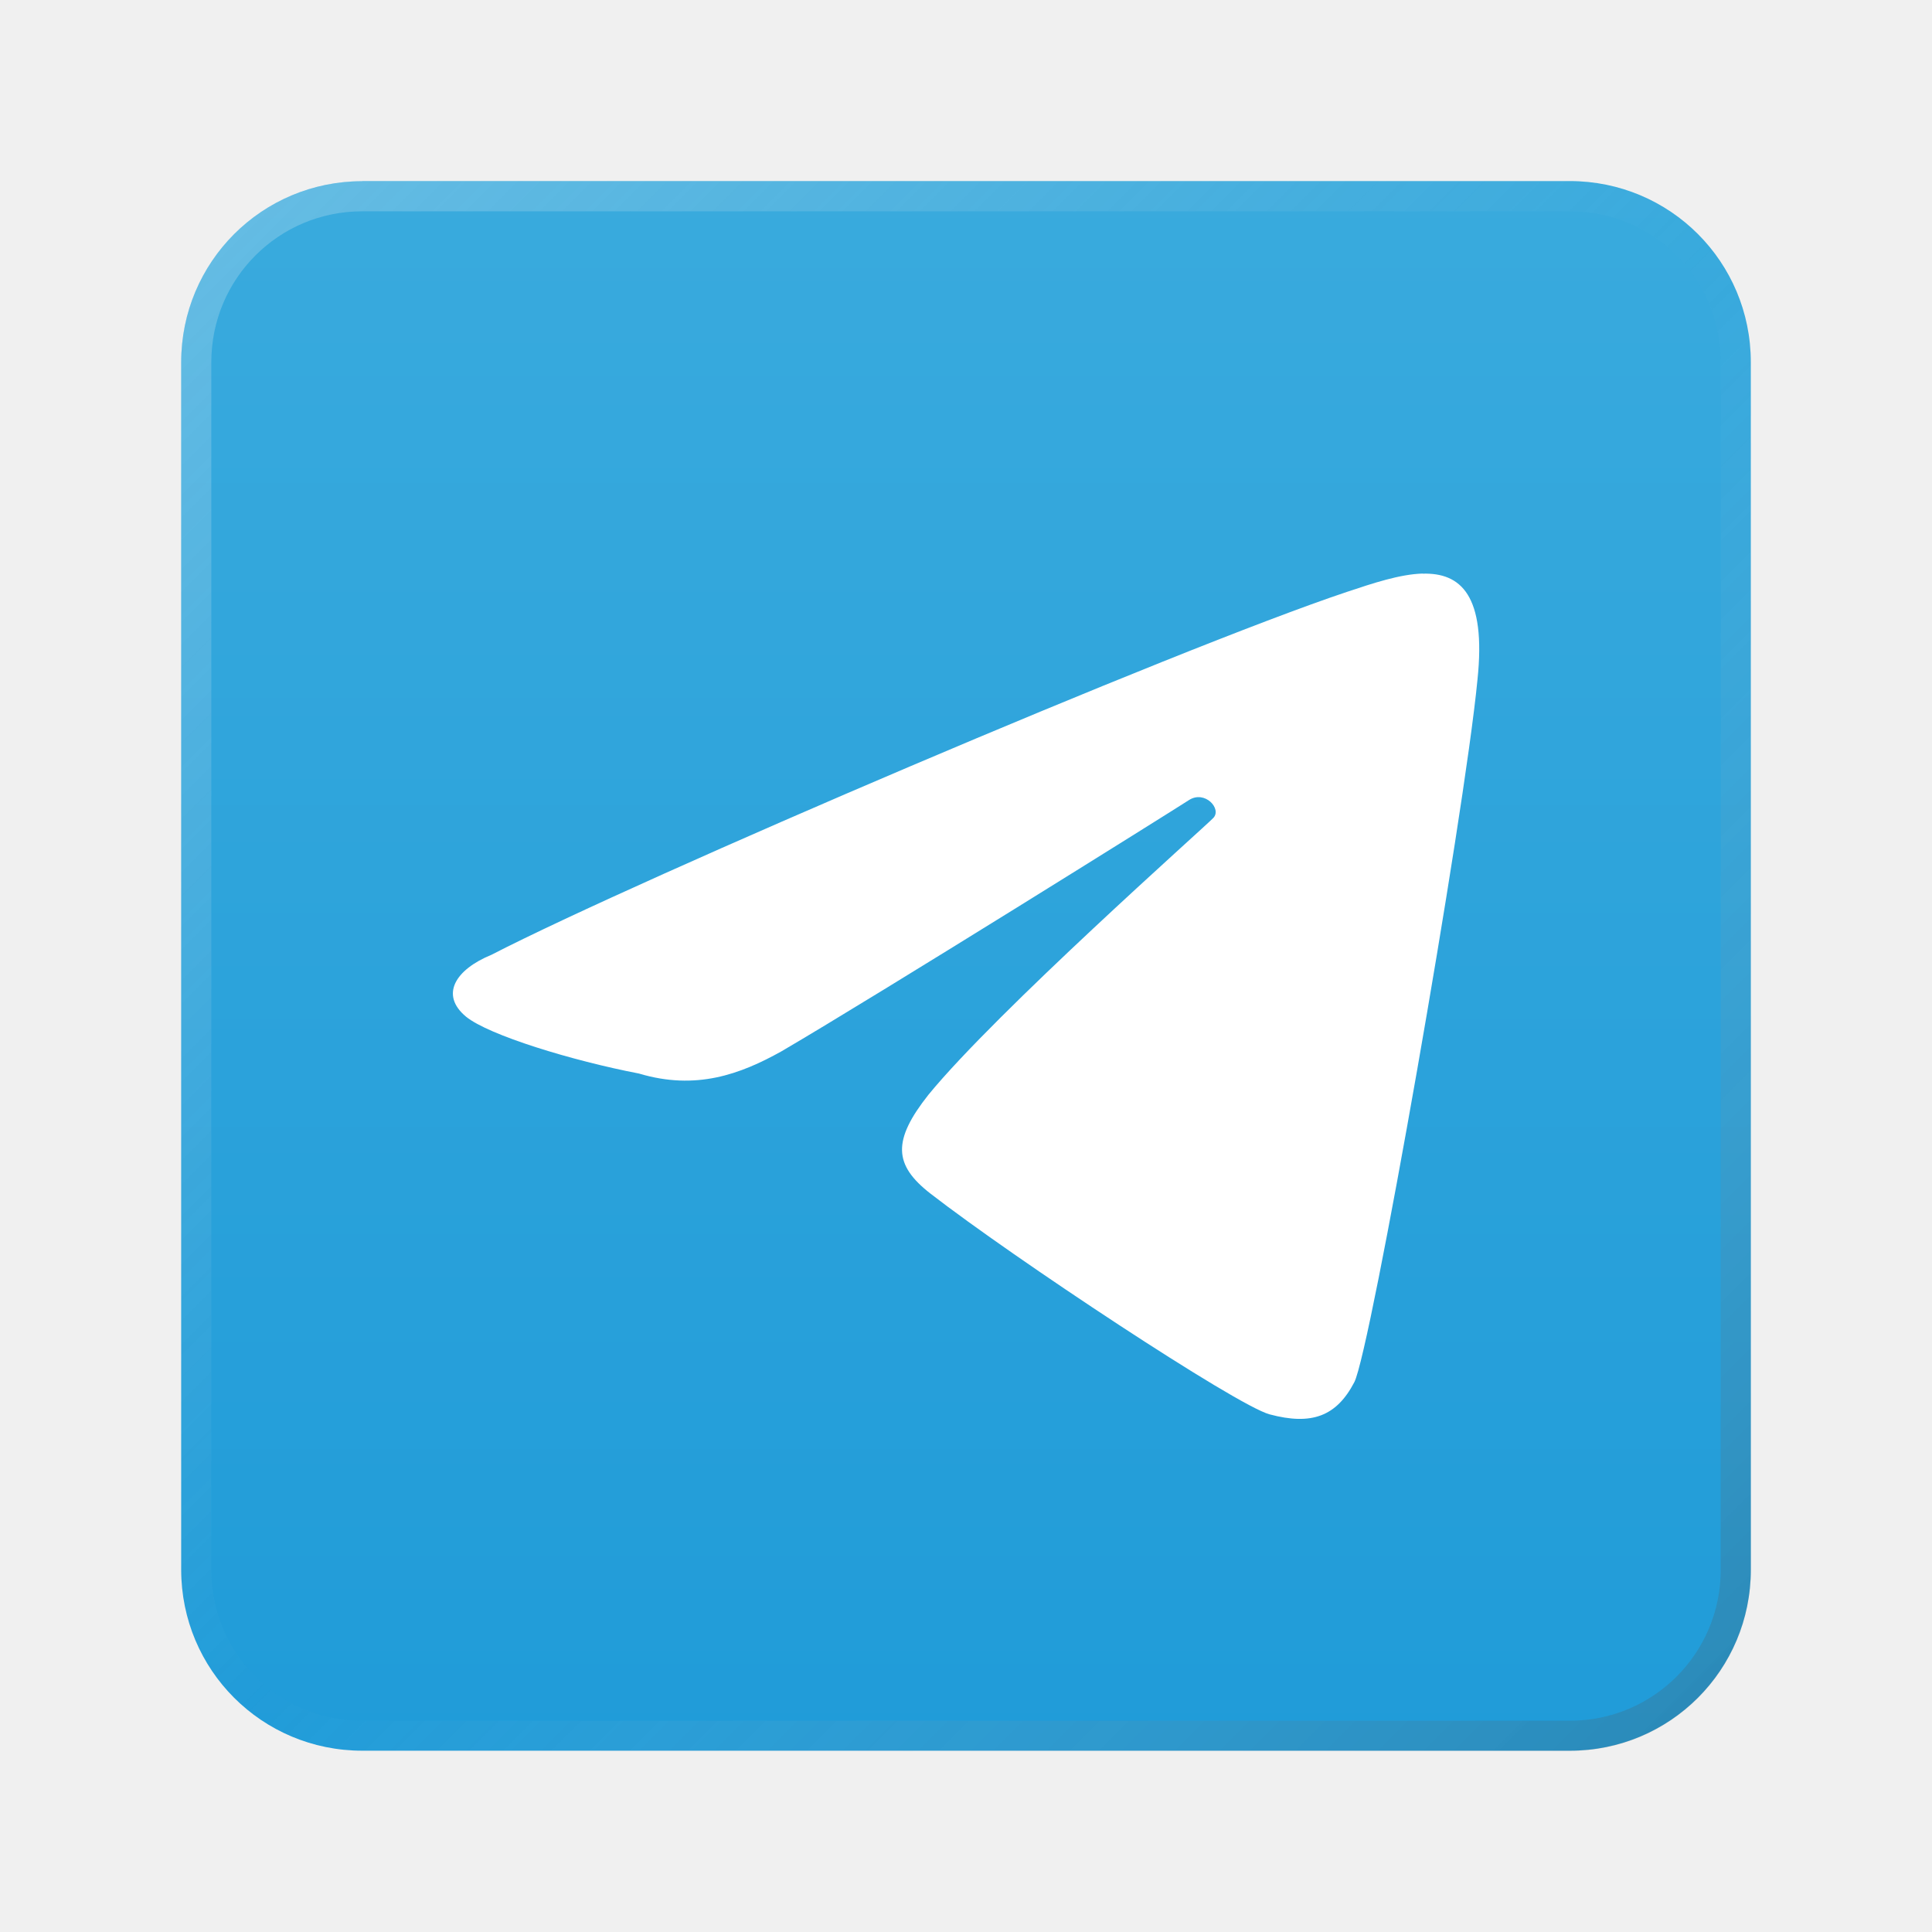
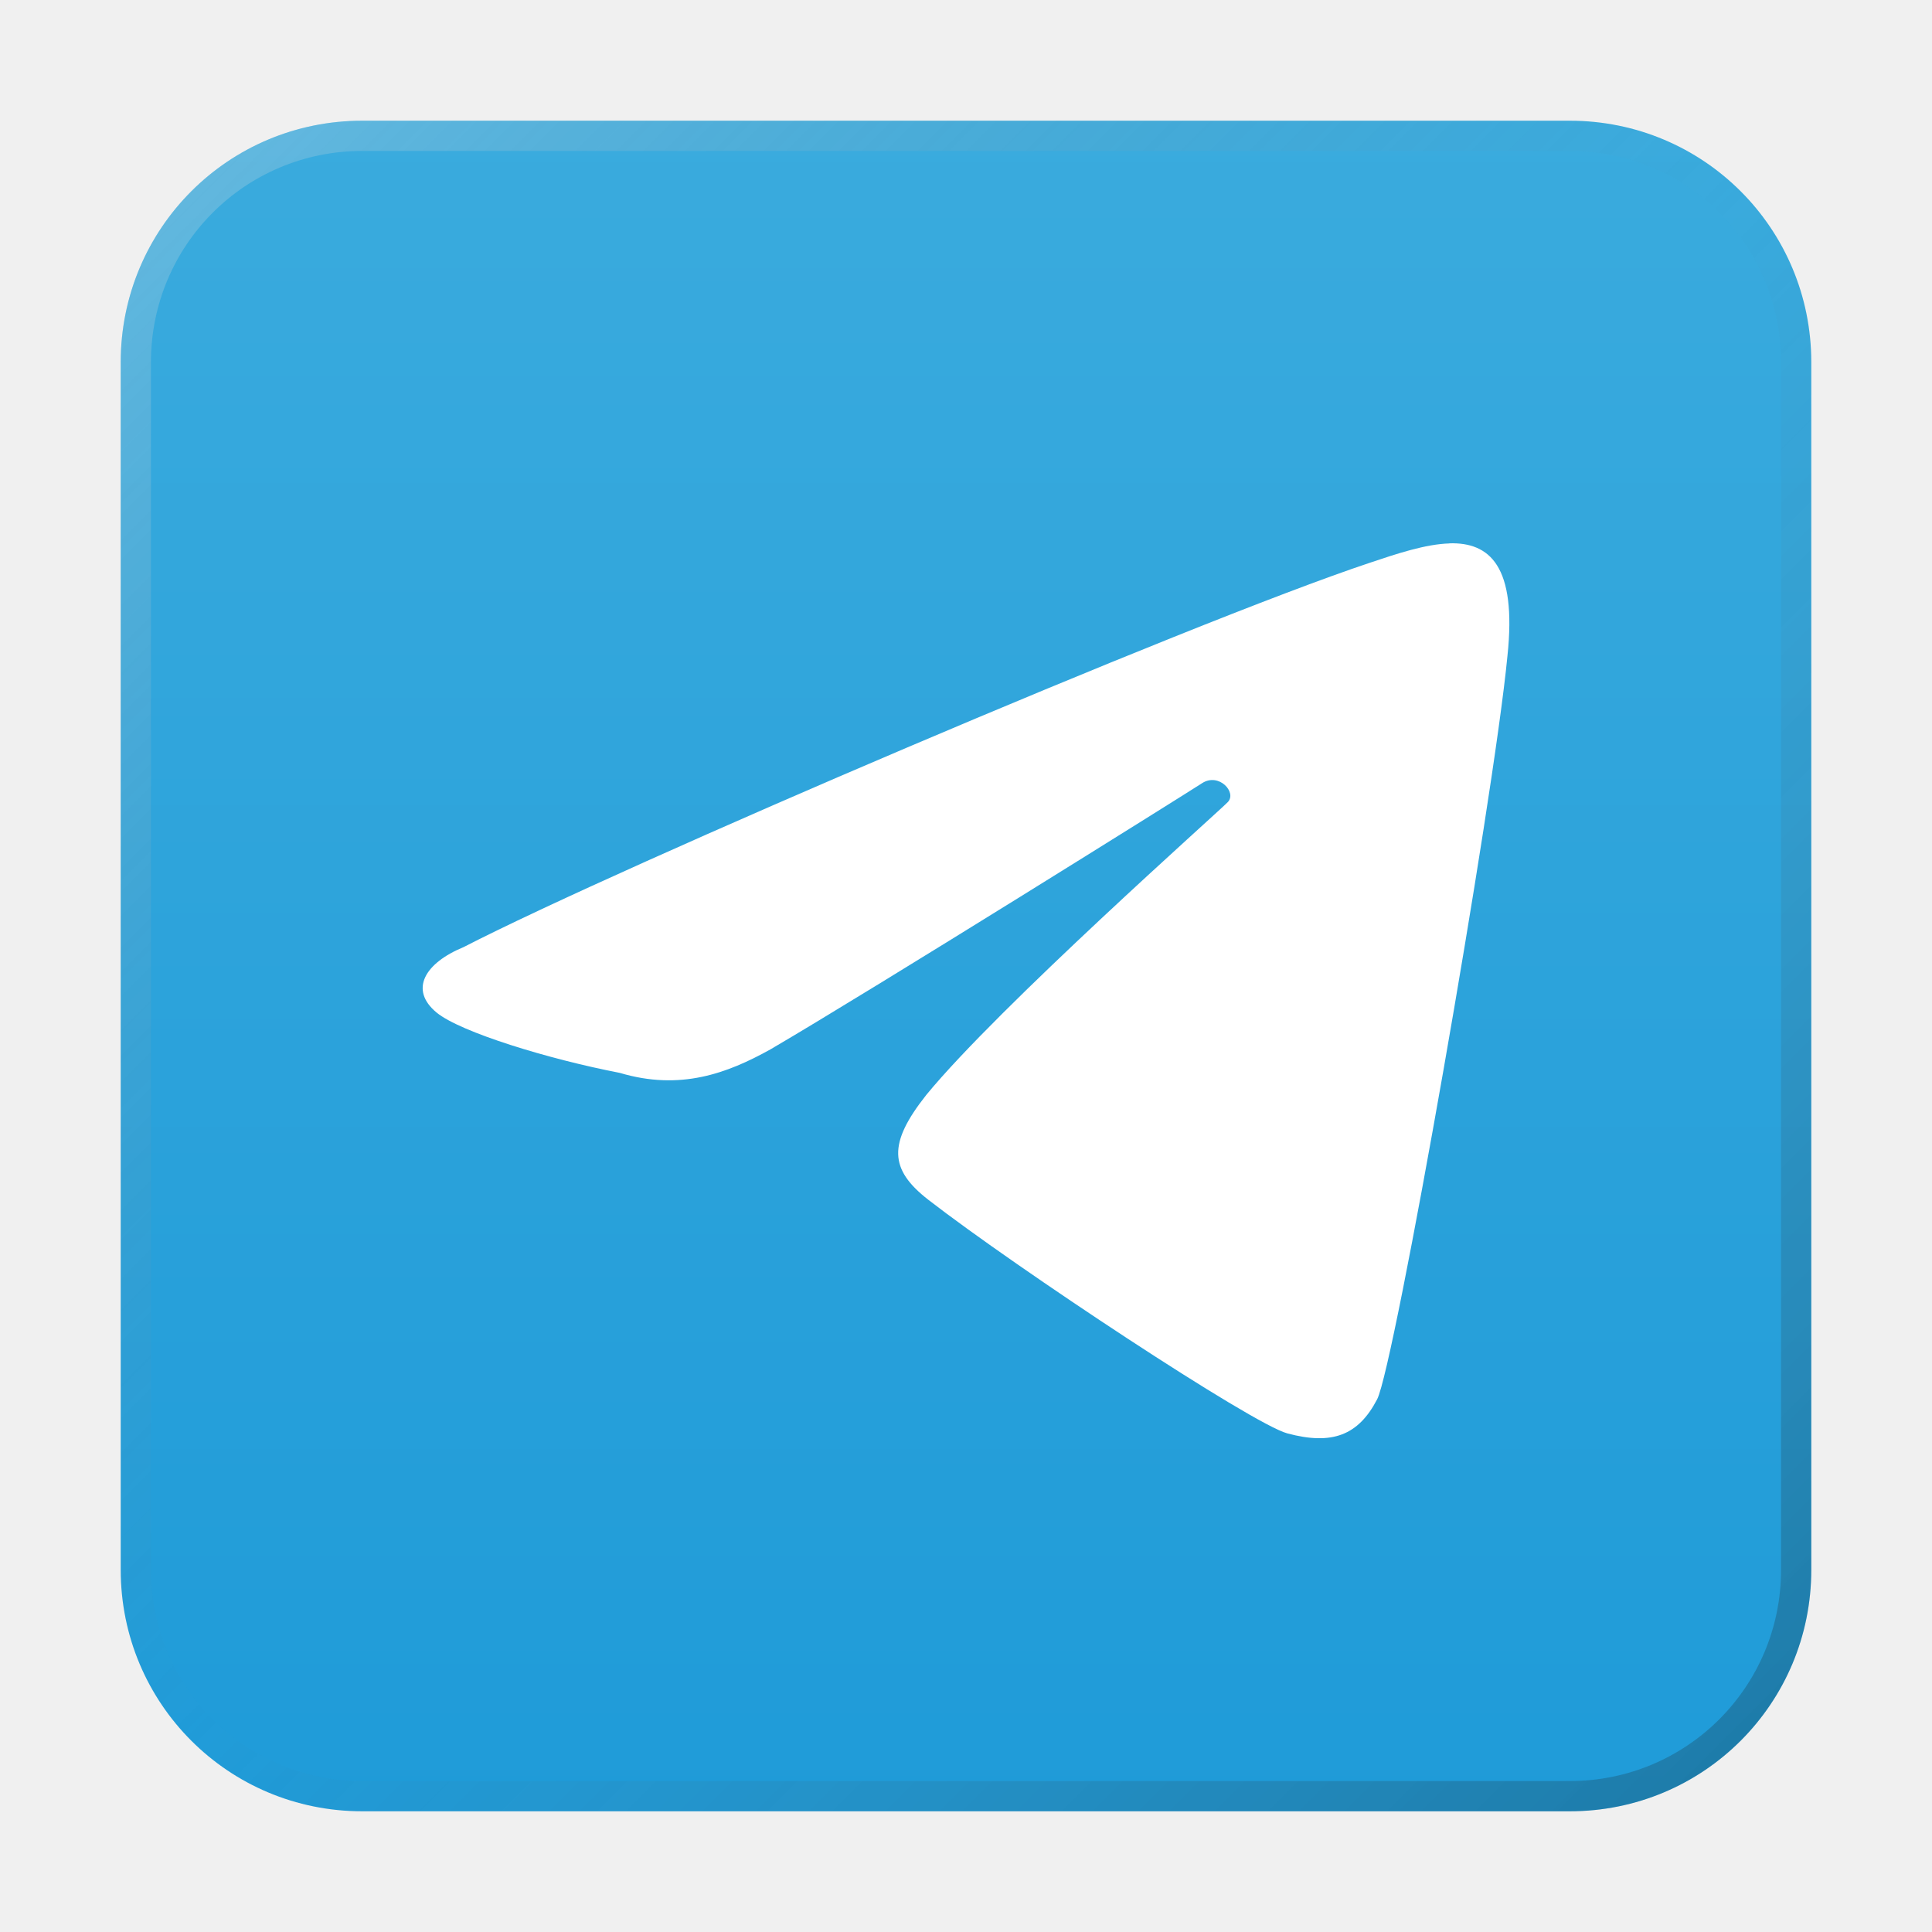
<svg xmlns="http://www.w3.org/2000/svg" xmlns:xlink="http://www.w3.org/1999/xlink" width="64" height="64" viewBox="0 0 16.933 16.933" version="1.1" id="svg5">
  <defs id="defs2">
    <linearGradient id="linearGradient1595">
      <stop style="stop-color:#1d9ad8;stop-opacity:1" offset="0" id="stop1591" />
      <stop style="stop-color:#3cacde;stop-opacity:1" offset="1" id="stop1593" />
    </linearGradient>
+     <linearGradient xlink:href="#linearGradient37218" id="linearGradient1781" x1="2.8346456e-08" y1="2.2677165e-07" x2="64" y2="64" gradientUnits="userSpaceOnUse" gradientTransform="scale(0.2645833)" />
    <linearGradient id="linearGradient37218">
-       <stop style="stop-color:#1a1a1a;stop-opacity:1" offset="0" id="stop37214" />
-       <stop style="stop-color:#e6e6e6;stop-opacity:0.003" offset="0.497" id="stop37220" />
-       <stop style="stop-color:#ffffff;stop-opacity:1" offset="1" id="stop37216" />
+       <stop style="stop-color:#ffffff;stop-opacity:1" offset="0" id="stop37214" />
+       <stop style="stop-color:#717171;stop-opacity:0.004" offset="0.497" id="stop37220" />
+       <stop style="stop-color:#000000;stop-opacity:1" offset="1" id="stop37216" />
    </linearGradient>
-     <linearGradient xlink:href="#linearGradient37218" id="linearGradient881" x1="64.208" y1="64.063" x2="0.305" y2="0.135" gradientUnits="userSpaceOnUse" />
-     <linearGradient xlink:href="#linearGradient1595" id="linearGradient1597" x1="11.642" y1="16.933" x2="11.642" y2="-2.7838135e-07" gradientUnits="userSpaceOnUse" />
+     <linearGradient xlink:href="#linearGradient1595" id="linearGradient1196" x1="5.821" y1="16.933" x2="5.821" y2="6.7529299e-07" gradientUnits="userSpaceOnUse" />
  </defs>
-   <path id="rect846-3" style="fill:url(#linearGradient1597);stroke-width:0.338;fill-opacity:1" d="m 3.175,1.587 h 10.583 c 0.879,0 1.587,0.708 1.587,1.587 v 10.583 c 0,0.879 -0.708,1.587 -1.587,1.587 H 3.175 c -0.879,0 -1.587,-0.708 -1.587,-1.587 V 3.175 c 0,-0.879 0.708,-1.587 1.587,-1.587 z" />
-   <path id="rect846" style="opacity:0.3;fill:url(#linearGradient881);stroke-width:1.276;fill-opacity:1" d="M 12 6 C 8.676 6 6 8.676 6 12 L 6 52 C 6 55.324 8.676 58 12 58 L 52 58 C 55.324 58 58 55.324 58 52 L 58 12 C 58 8.676 55.324 6 52 6 L 12 6 z M 12 7 L 52 7 C 54.77 7 57 9.23 57 12 L 57 52 C 57 54.77 54.77 57 52 57 L 12 57 C 9.23 57 7 54.77 7 52 L 7 12 C 7 9.23 9.23 7 12 7 z " transform="scale(0.2645833)" />
-   <path id="path10" style="fill:#ffffff;stroke-width:0.529" d="m 12.468,5.027 c -0.199,0.006 -0.433,0.084 -0.661,0.16 -1.492,0.498 -6.208,2.515 -7.499,3.181 -0.318,0.13 -0.454,0.352 -0.223,0.543 0.199,0.162 0.928,0.385 1.515,0.498 0.501,0.15 0.889,0.006 1.248,-0.194 0.863,-0.505 3.435,-2.113 3.573,-2.203 0.139,-0.089 0.29,0.077 0.213,0.157 -0.077,0.081 -1.898,1.695 -2.496,2.425 -0.317,0.401 -0.308,0.615 0.018,0.868 0.73,0.566 2.681,1.856 2.971,1.934 0.37,0.099 0.587,0.017 0.743,-0.282 0.142,-0.274 0.962,-4.945 1.079,-6.154 0.079,-0.748 -0.15,-0.942 -0.481,-0.932 z" />
+   <path id="rect863" style="fill:url(#linearGradient1196);stroke-width:0.265;fill-opacity:1" d="M 3.175,1.058 H 13.758 c 1.173,0 2.117,0.944 2.117,2.117 V 13.758 c 0,1.173 -0.944,2.117 -2.117,2.117 H 3.175 c -1.173,0 -2.117,-0.944 -2.117,-2.117 V 3.175 c 0,-1.173 0.944,-2.117 2.117,-2.117 z" />
+   <path id="rect1345" style="opacity:0.3;fill:url(#linearGradient1781);fill-opacity:1;stroke-width:0.265" d="m 3.175,1.058 c -1.173,0 -2.117,0.944 -2.117,2.117 V 13.758 c 0,1.173 0.944,2.117 2.117,2.117 H 13.758 c 1.173,0 2.117,-0.944 2.117,-2.117 V 3.175 c 0,-1.173 -0.944,-2.117 -2.117,-2.117 z m 0,0.265 H 13.758 c 1.026,0 1.852,0.826 1.852,1.852 V 13.758 c 0,1.026 -0.826,1.852 -1.852,1.852 H 3.175 c -1.026,0 -1.852,-0.826 -1.852,-1.852 V 3.175 c 0,-1.026 0.826,-1.852 1.852,-1.852 z" />
+   <path id="path10" style="fill:#ffffff;stroke-width:0.56" d="m 12.704,4.763 c -0.21,0.006 -0.459,0.089 -0.7,0.17 C 10.424,5.46 5.43,7.596 4.063,8.301 3.727,8.439 3.582,8.673 3.827,8.875 4.037,9.047 4.809,9.283 5.431,9.403 5.961,9.561 6.372,9.409 6.753,9.197 7.667,8.662 10.39,6.959 10.536,6.864 c 0.147,-0.095 0.307,0.081 0.225,0.166 -0.082,0.086 -2.01,1.795 -2.643,2.567 -0.336,0.425 -0.326,0.651 0.019,0.919 0.773,0.599 2.839,1.965 3.146,2.047 0.392,0.105 0.622,0.018 0.787,-0.299 0.151,-0.29 1.019,-5.236 1.142,-6.515 0.084,-0.792 -0.158,-0.997 -0.509,-0.987 z" />
</svg>
